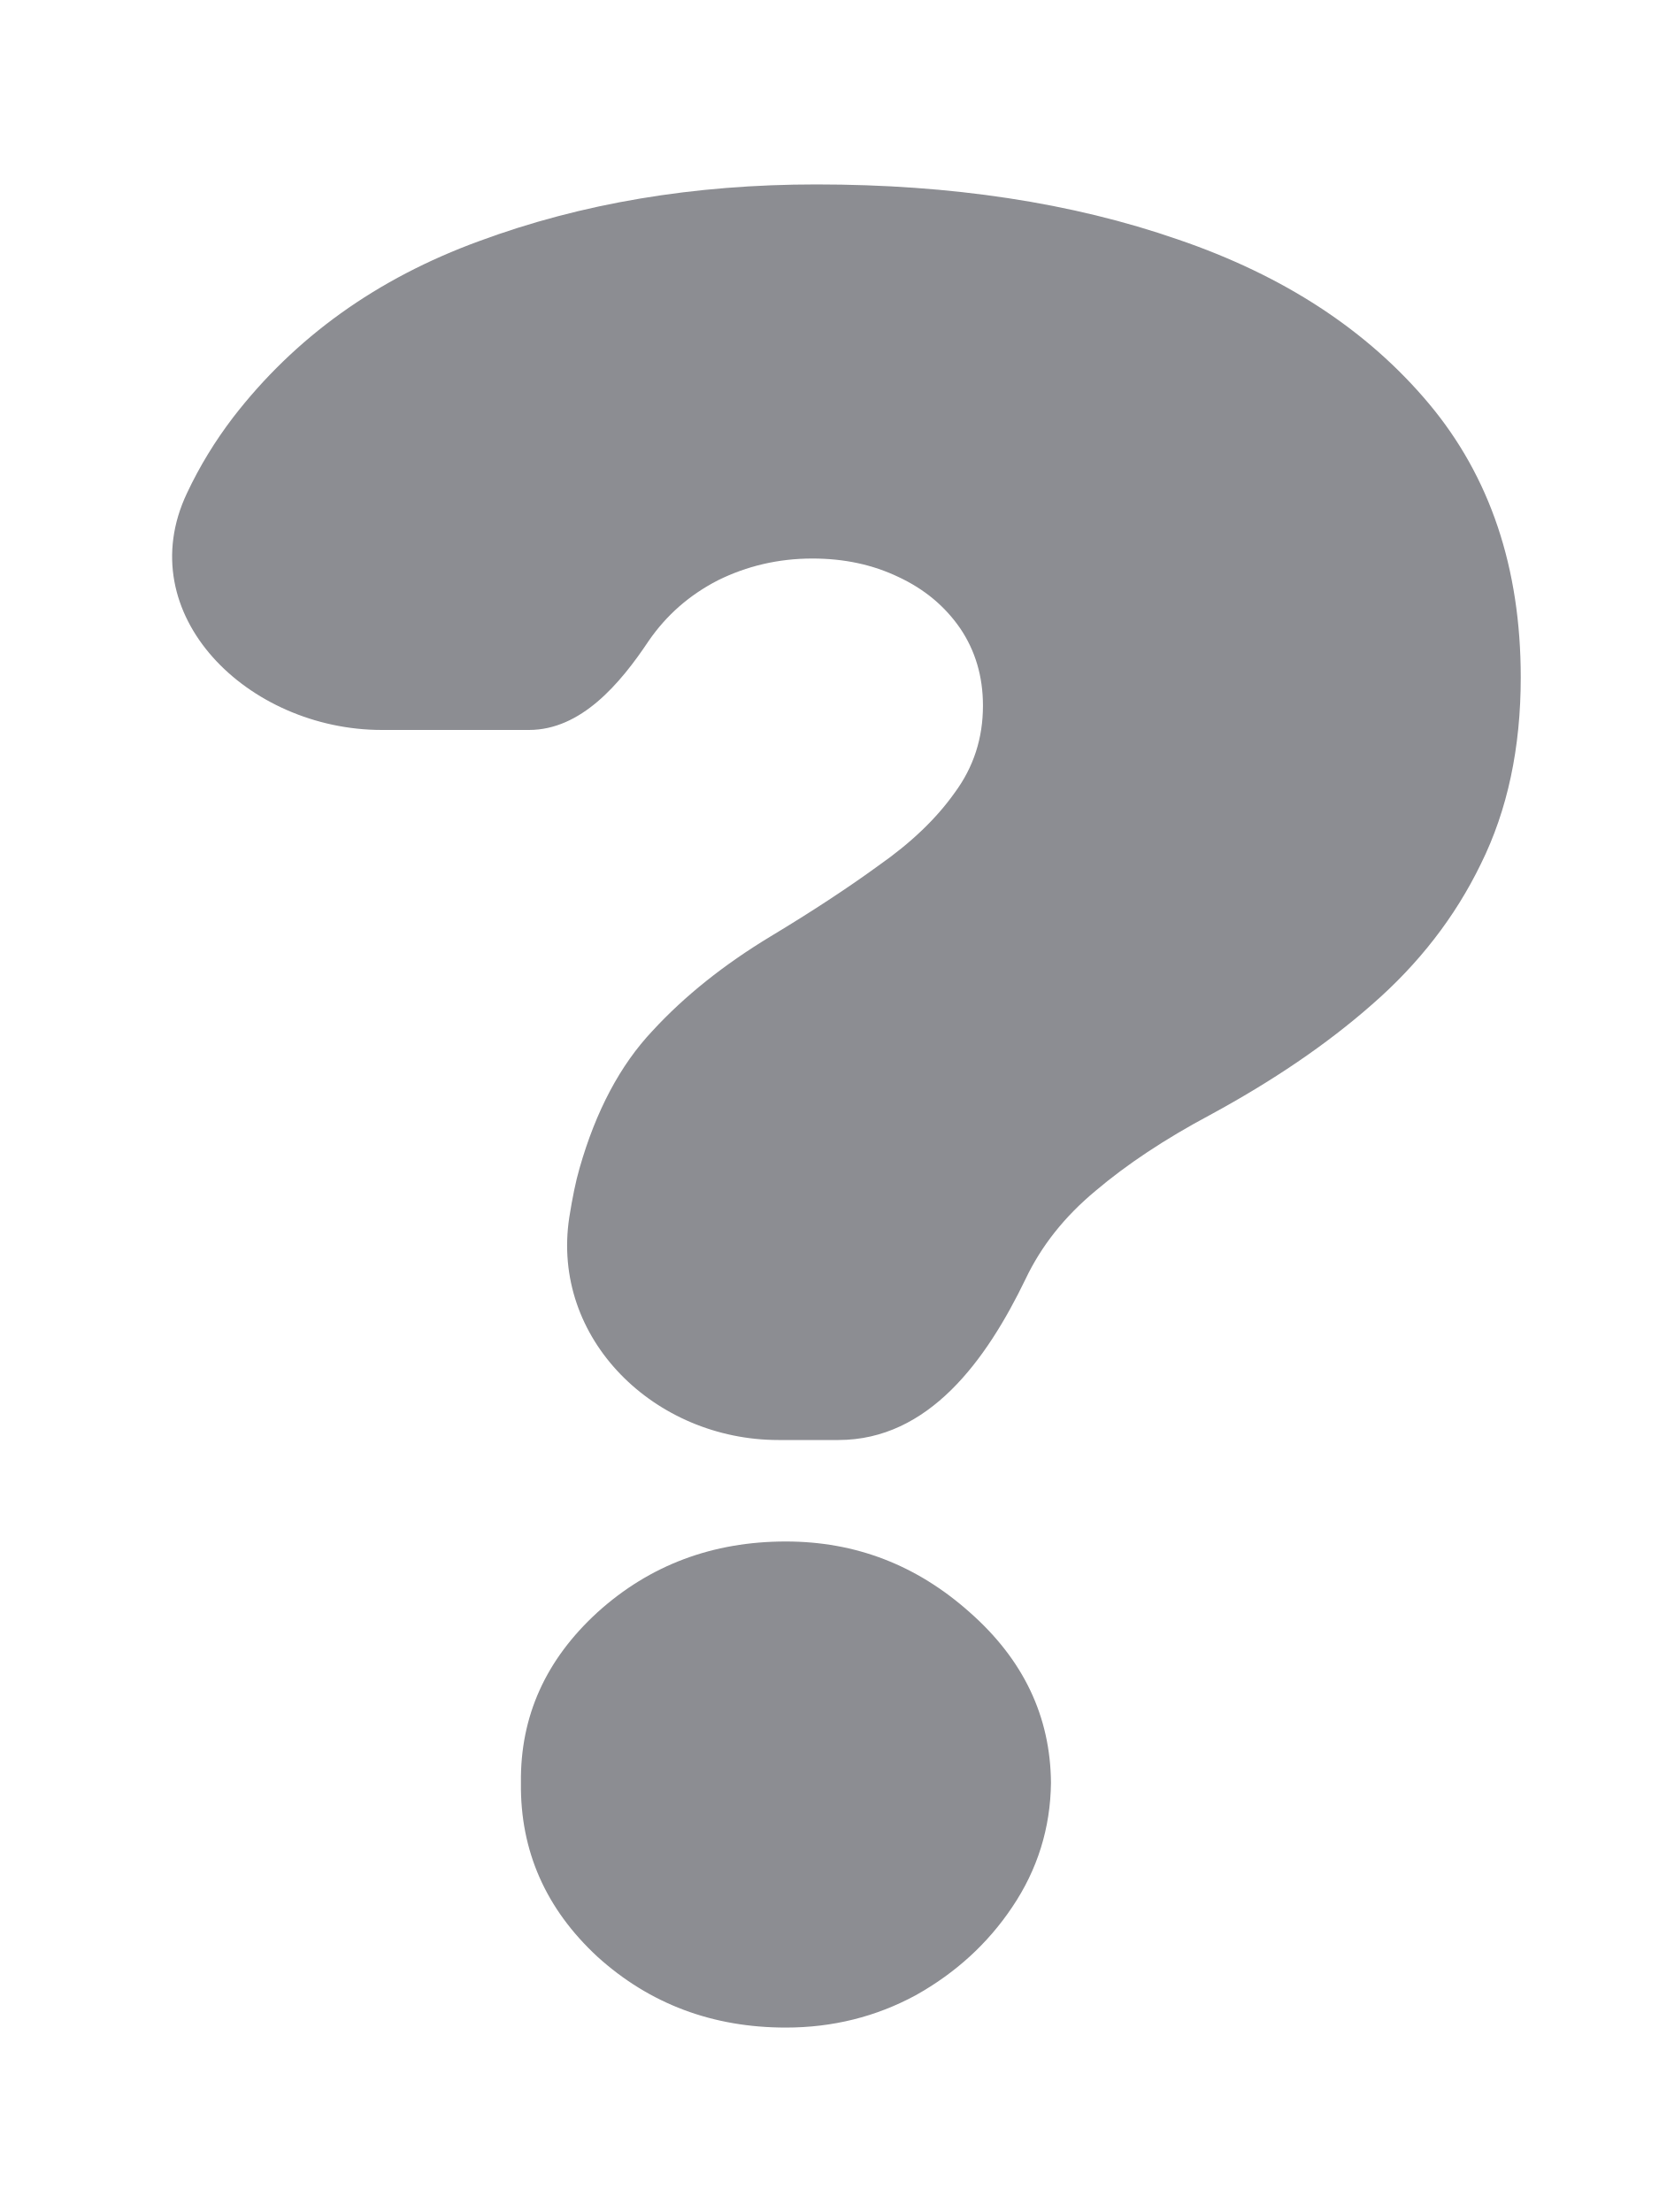
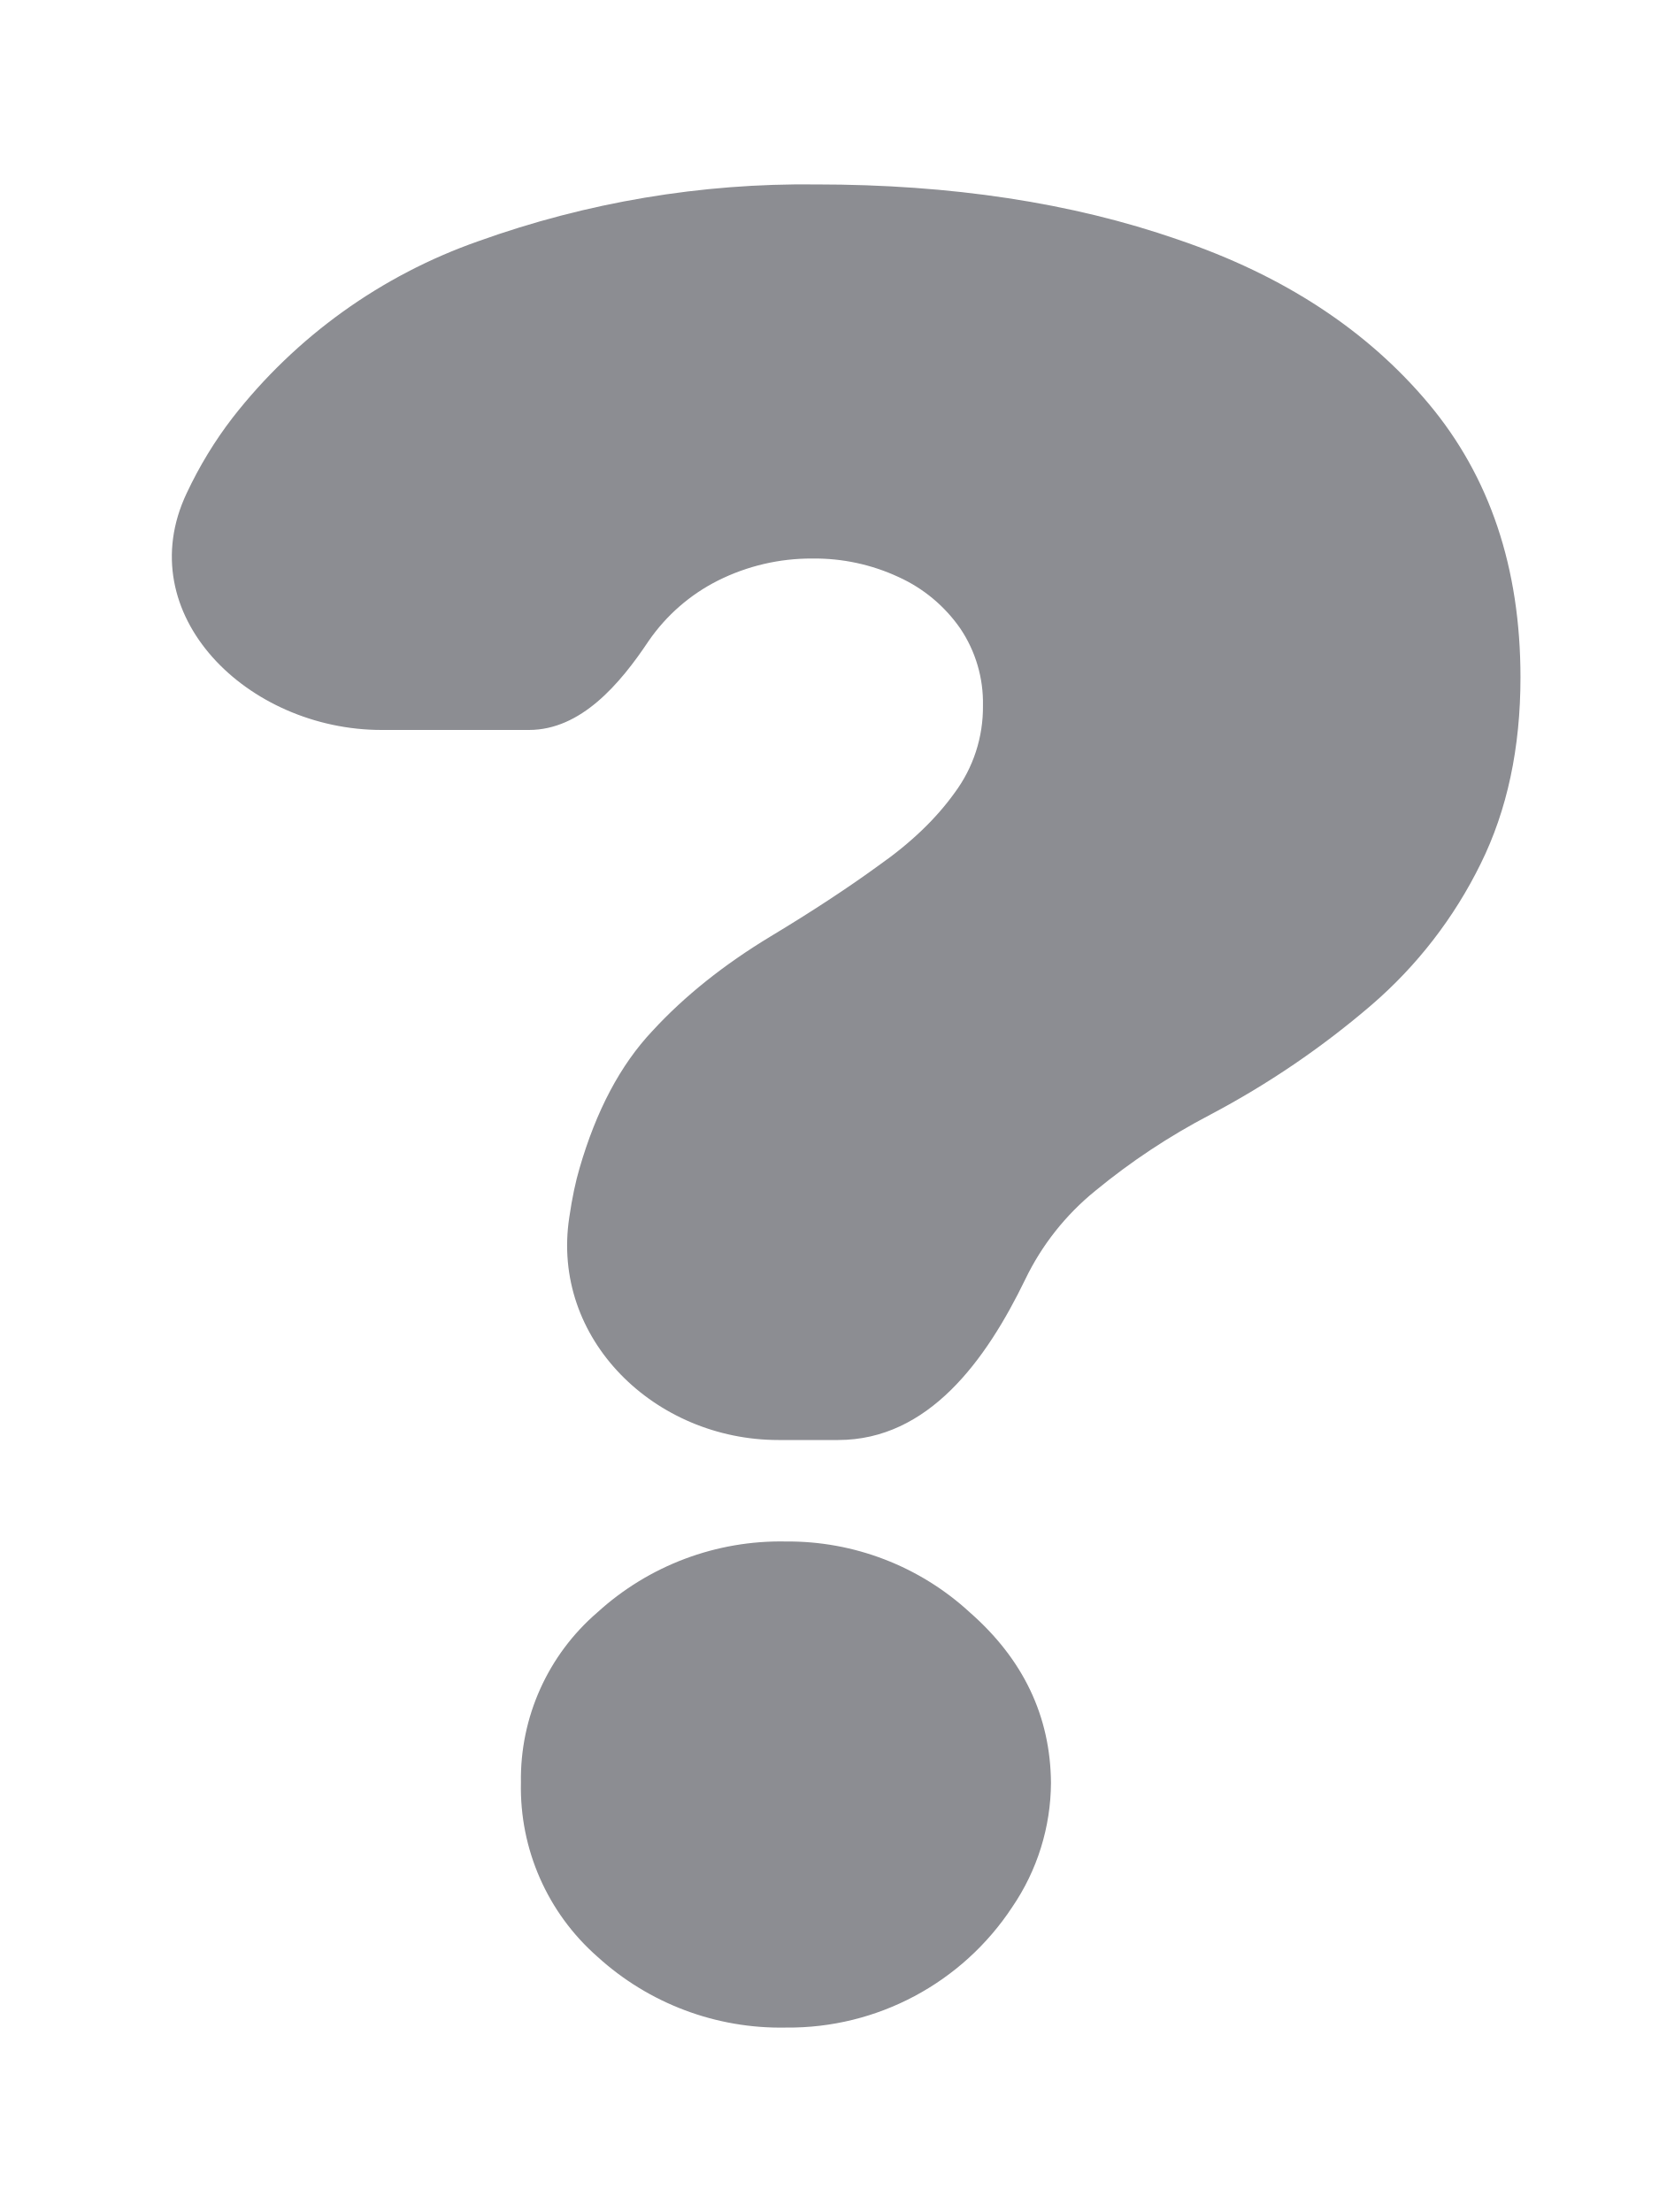
- <svg xmlns="http://www.w3.org/2000/svg" width="6" height="8" viewBox="0 0 6 8" fill="none">
-   <path d="M2.815 5.208C2.369 5.208 1.991 4.843 2.059 4.402C2.07 4.333 2.082 4.273 2.096 4.225C2.155 4.018 2.243 3.852 2.36 3.728C2.476 3.602 2.619 3.488 2.788 3.386C2.934 3.298 3.064 3.213 3.178 3.13C3.295 3.048 3.386 2.961 3.452 2.868C3.521 2.775 3.555 2.67 3.555 2.552C3.555 2.446 3.527 2.353 3.473 2.273C3.418 2.193 3.344 2.131 3.25 2.087C3.156 2.042 3.053 2.02 2.938 2.02C2.815 2.02 2.701 2.047 2.596 2.099C2.493 2.152 2.41 2.225 2.346 2.318C2.242 2.474 2.101 2.64 1.913 2.64H1.381C0.896 2.64 0.469 2.222 0.676 1.784C0.722 1.686 0.778 1.595 0.842 1.511C1.066 1.22 1.363 1.007 1.733 0.872C2.103 0.735 2.509 0.667 2.952 0.667C3.441 0.667 3.877 0.733 4.26 0.866C4.644 0.997 4.946 1.195 5.168 1.46C5.389 1.724 5.5 2.054 5.5 2.45C5.5 2.705 5.452 2.93 5.356 3.124C5.263 3.316 5.131 3.486 4.962 3.633C4.796 3.779 4.6 3.911 4.377 4.032C4.212 4.12 4.074 4.212 3.962 4.307C3.85 4.4 3.766 4.506 3.709 4.626C3.567 4.92 3.359 5.208 3.032 5.208H2.815ZM2.842 7.333C2.578 7.333 2.35 7.248 2.161 7.077C1.974 6.904 1.881 6.694 1.884 6.448C1.881 6.207 1.974 6.002 2.161 5.831C2.35 5.66 2.578 5.575 2.842 5.575C3.094 5.575 3.315 5.66 3.507 5.831C3.701 6.002 3.799 6.207 3.801 6.448C3.799 6.612 3.752 6.762 3.661 6.897C3.572 7.03 3.455 7.136 3.312 7.216C3.168 7.294 3.011 7.333 2.842 7.333Z" fill="#8C8D92" />
+ <svg xmlns="http://www.w3.org/2000/svg" width="6" height="8" fill="none">
+   <path d="M2.815 5.208c-.446 0-.824-.365-.756-.806.01-.069.023-.13.037-.177.06-.207.147-.373.264-.497.116-.126.259-.24.428-.342.146-.088.276-.173.39-.256.117-.082.208-.17.274-.262a.519.519 0 0 0 .103-.316.481.481 0 0 0-.082-.279.546.546 0 0 0-.223-.186.72.72 0 0 0-.312-.067.753.753 0 0 0-.342.08.67.67 0 0 0-.25.218c-.104.156-.245.322-.433.322H1.38c-.485 0-.912-.418-.705-.856.046-.098.102-.19.166-.273a1.94 1.94 0 0 1 .89-.639 3.49 3.49 0 0 1 1.22-.205c.489 0 .925.066 1.308.199.384.13.686.329.908.594.221.264.332.594.332.99 0 .255-.048.48-.144.674a1.61 1.61 0 0 1-.394.51 3.16 3.16 0 0 1-.585.398 2.4 2.4 0 0 0-.415.275.935.935 0 0 0-.253.32c-.142.293-.35.581-.677.581h-.217Zm.027 2.125a.983.983 0 0 1-.681-.256.814.814 0 0 1-.277-.63.795.795 0 0 1 .277-.616.983.983 0 0 1 .681-.256.97.97 0 0 1 .665.256c.194.17.292.376.294.617a.804.804 0 0 1-.14.449.968.968 0 0 1-.818.436Z" fill="#8C8D92" />
</svg>
